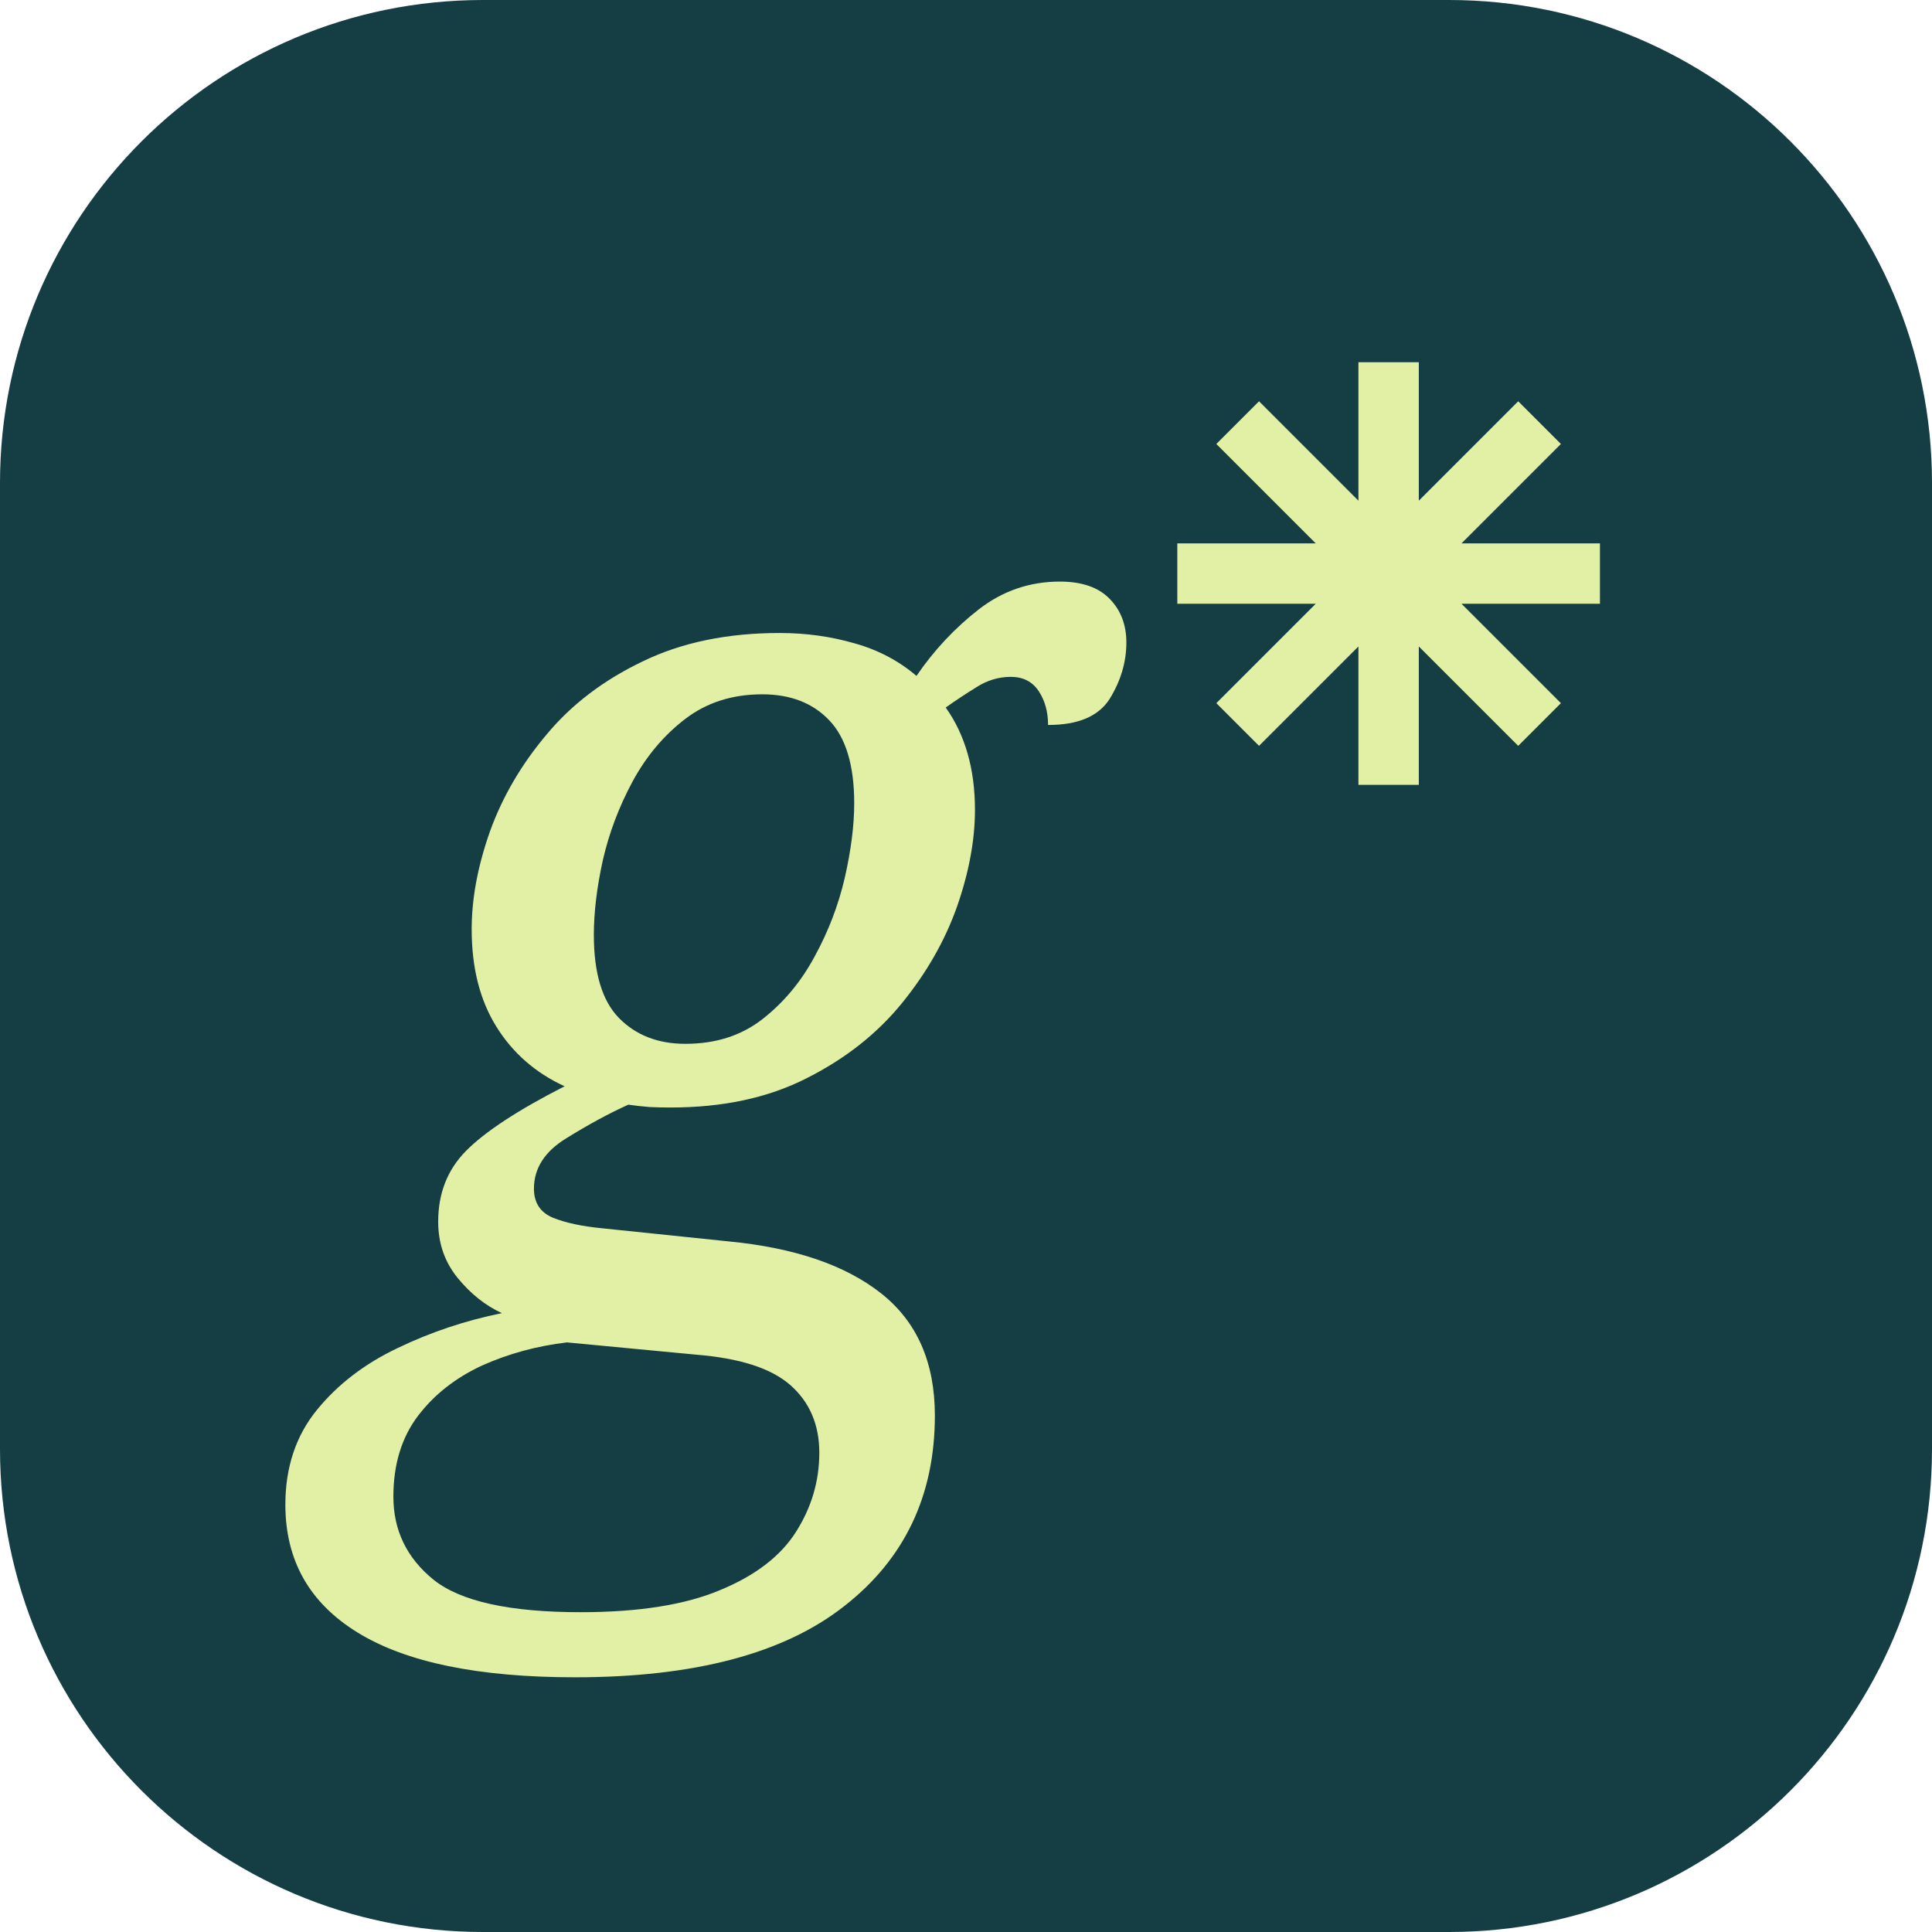
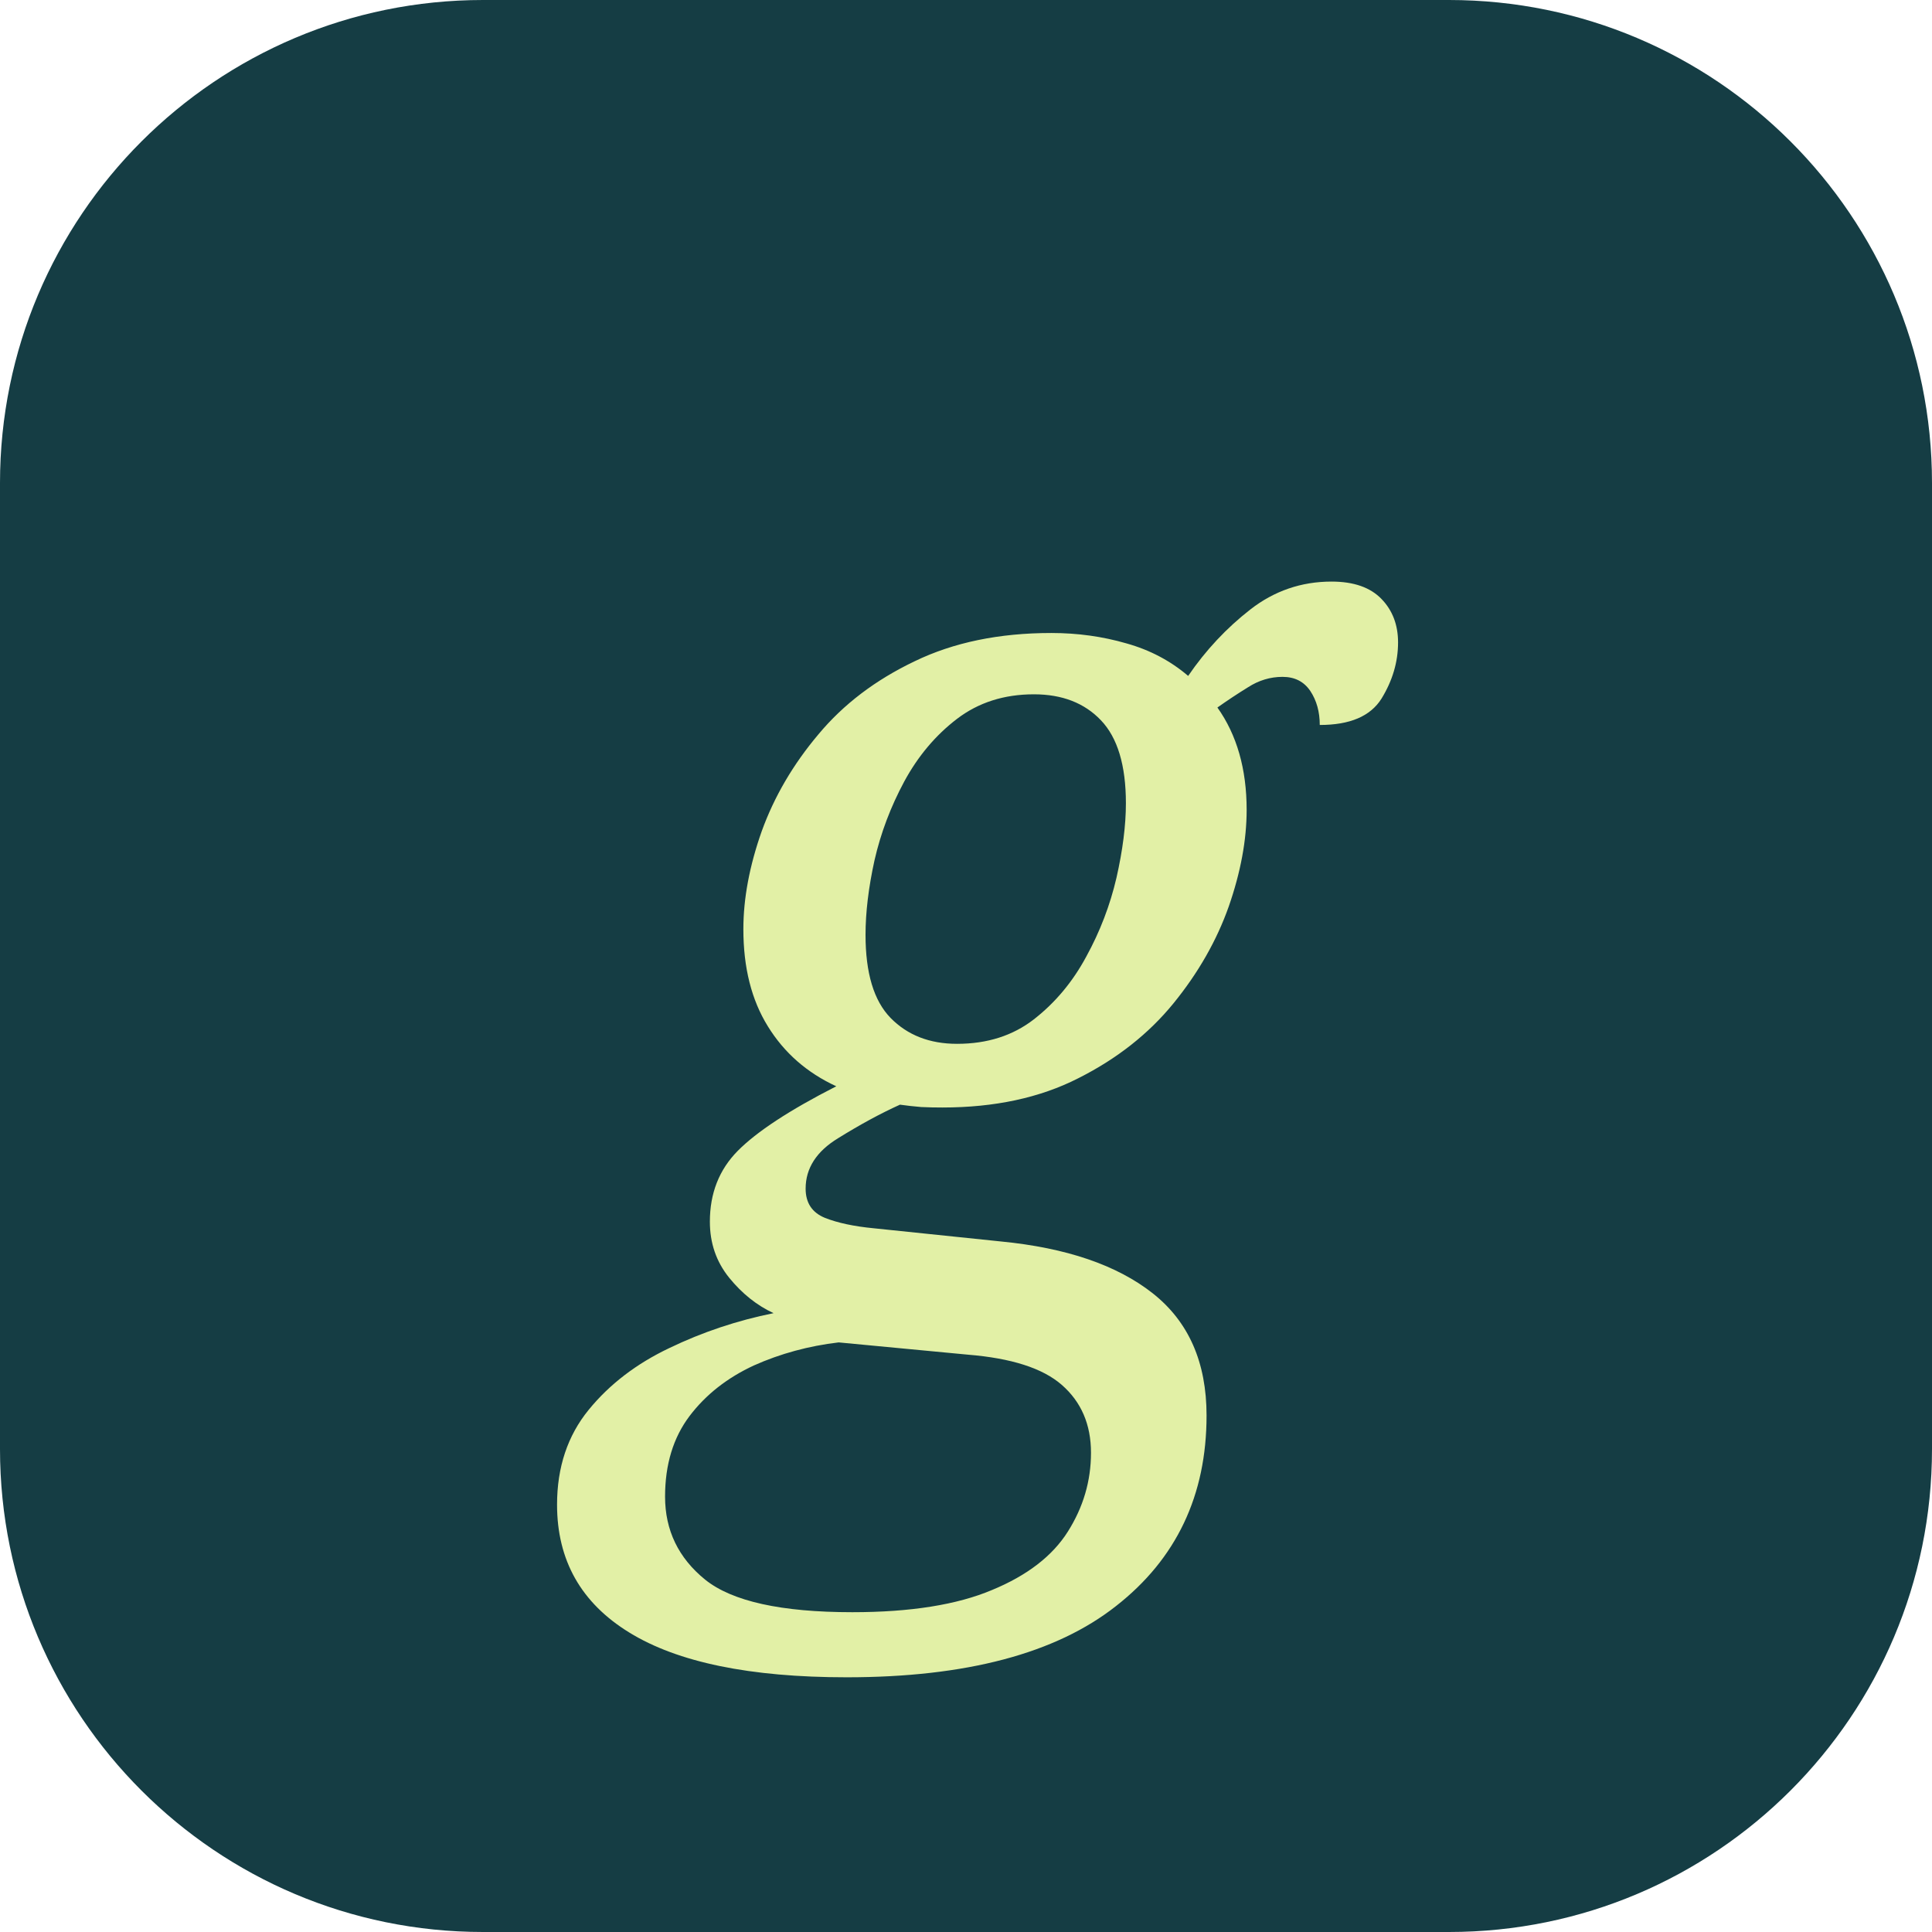
<svg xmlns="http://www.w3.org/2000/svg" viewBox="0 0 64 64">
  <rect width="64" height="64" rx="16" fill="#153d44" />
-   <text x="11" y="45" fill="#e2f0a6" font-size="44" font-family="Georgia,serif" font-style="italic">g</text>
-   <path d="M46 12v14m-7-7h14m-12-5 10 10m0-10-10 10" stroke="#e2f0a6" stroke-width="2" />
+   <text x="20" y="45" fill="#e2f0a6" font-size="44" font-family="Georgia,serif" font-style="italic">g</text>
</svg>
